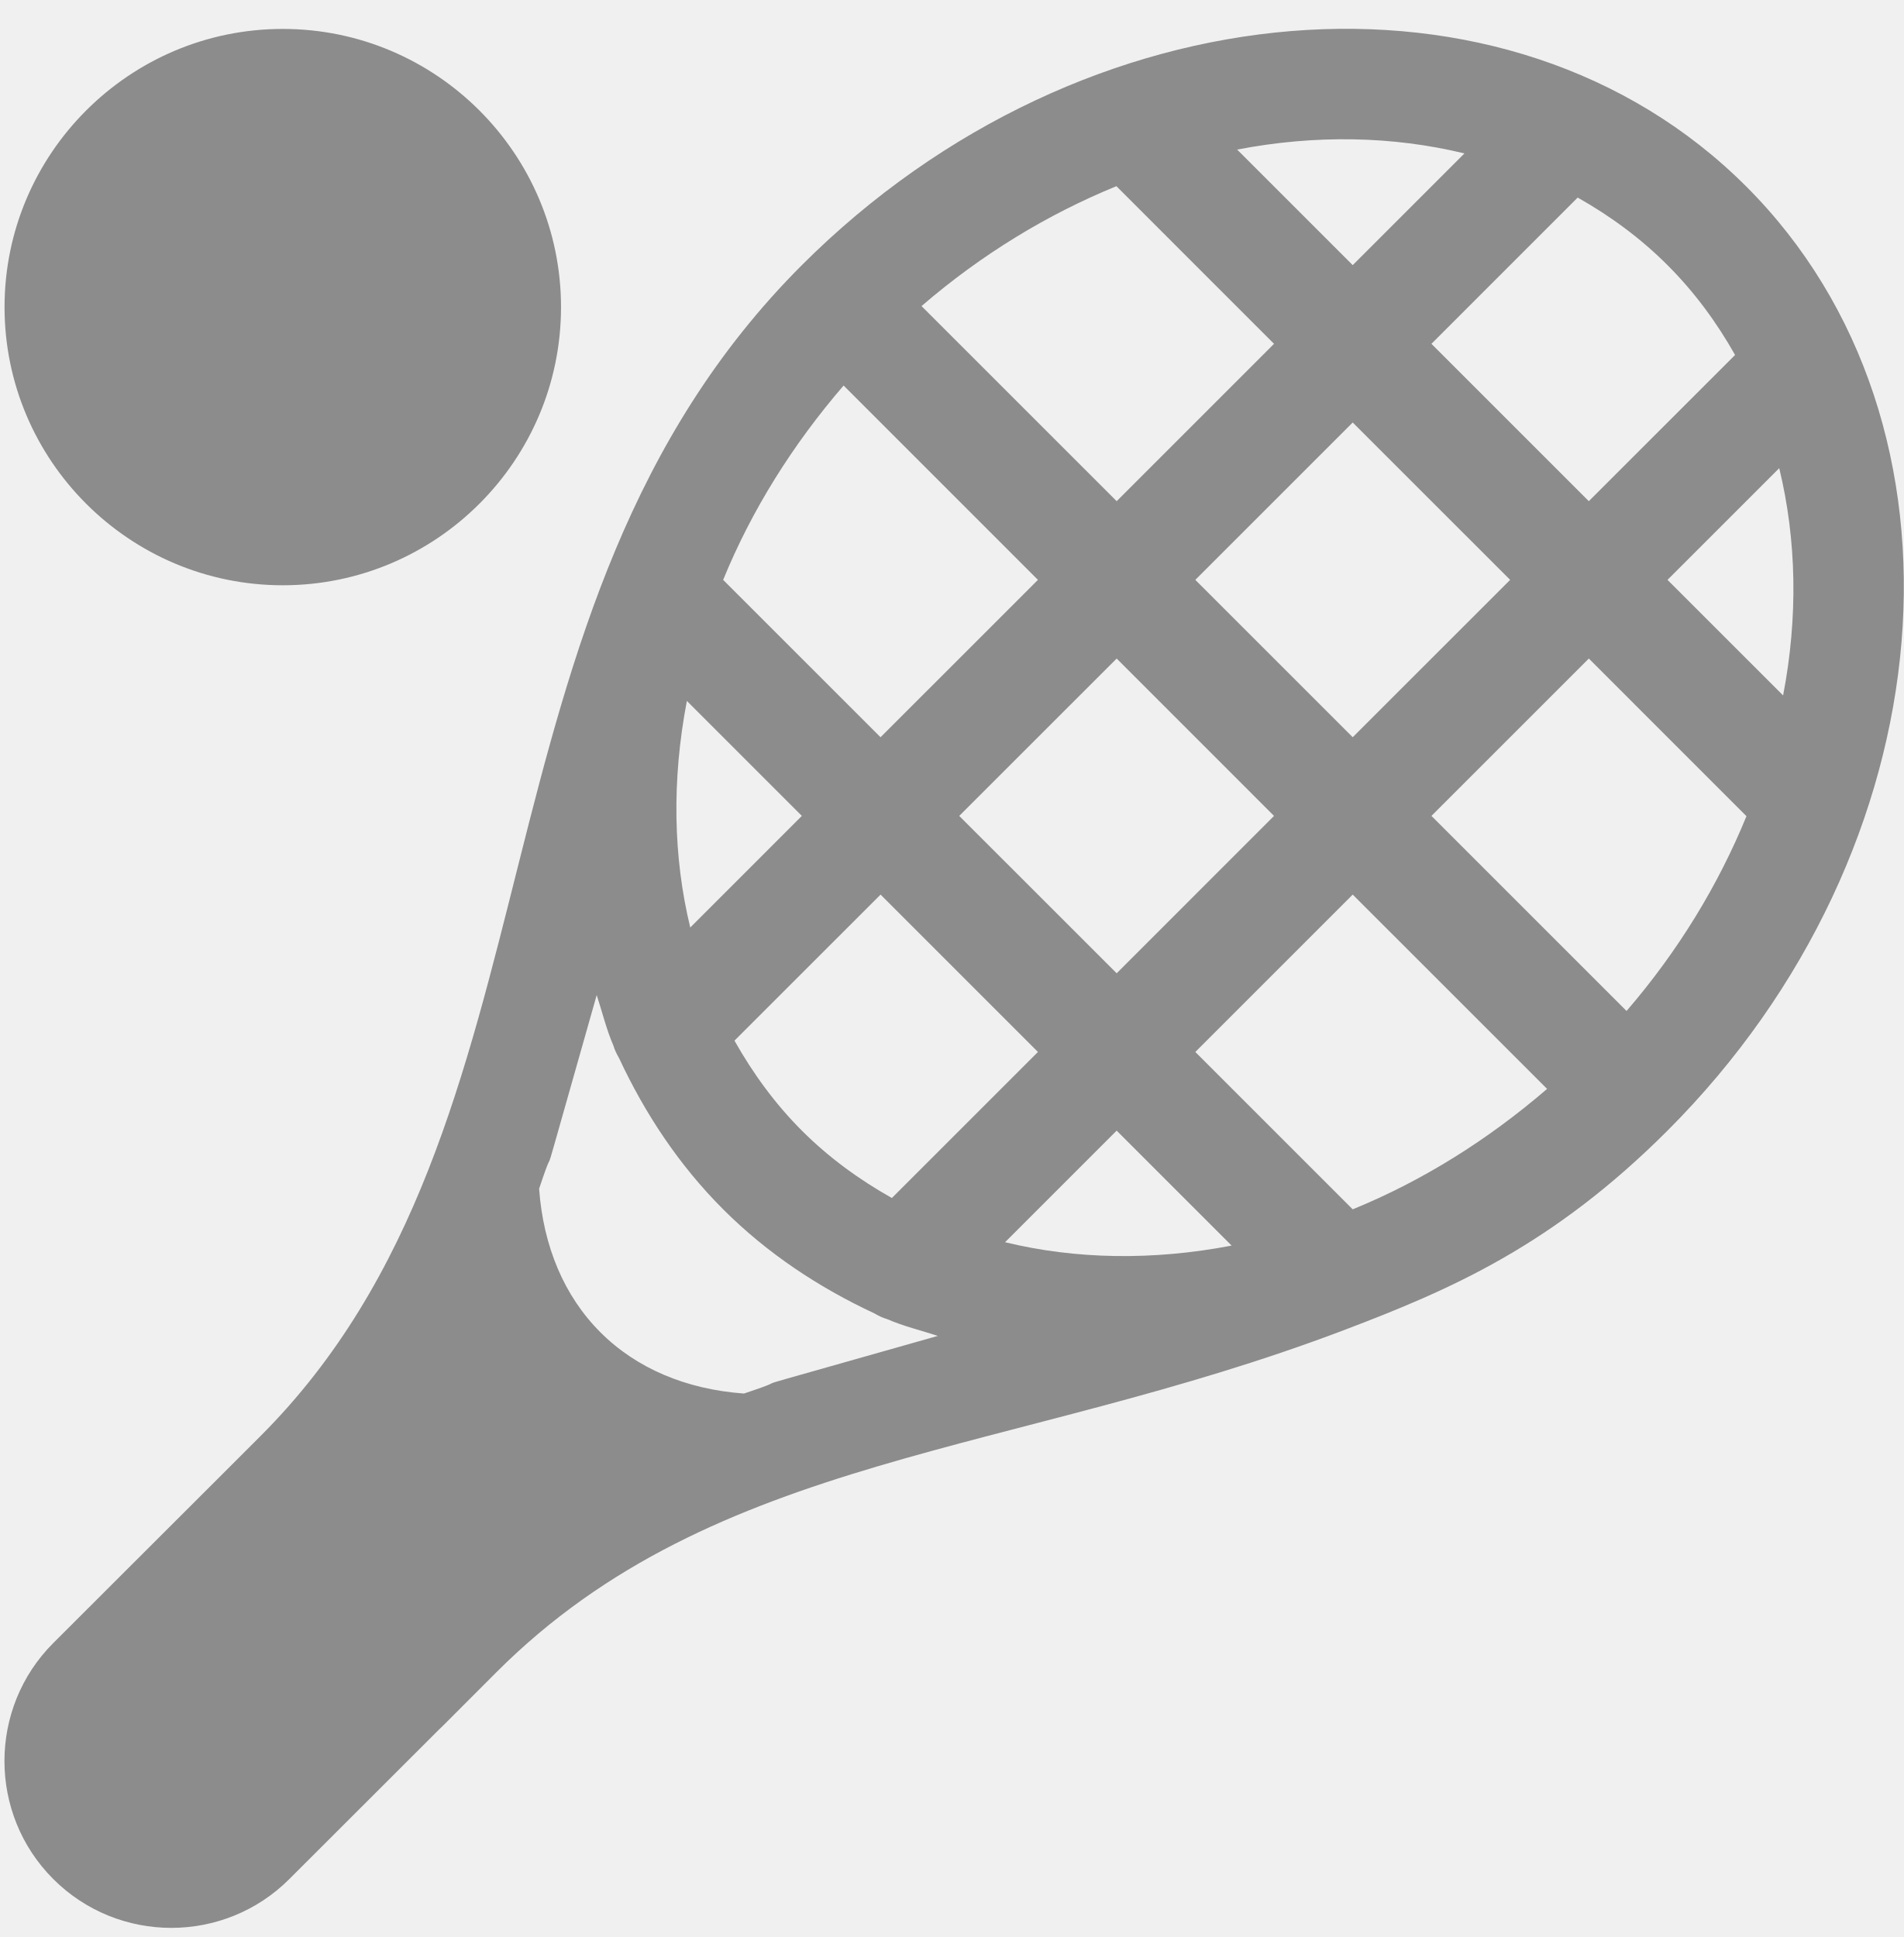
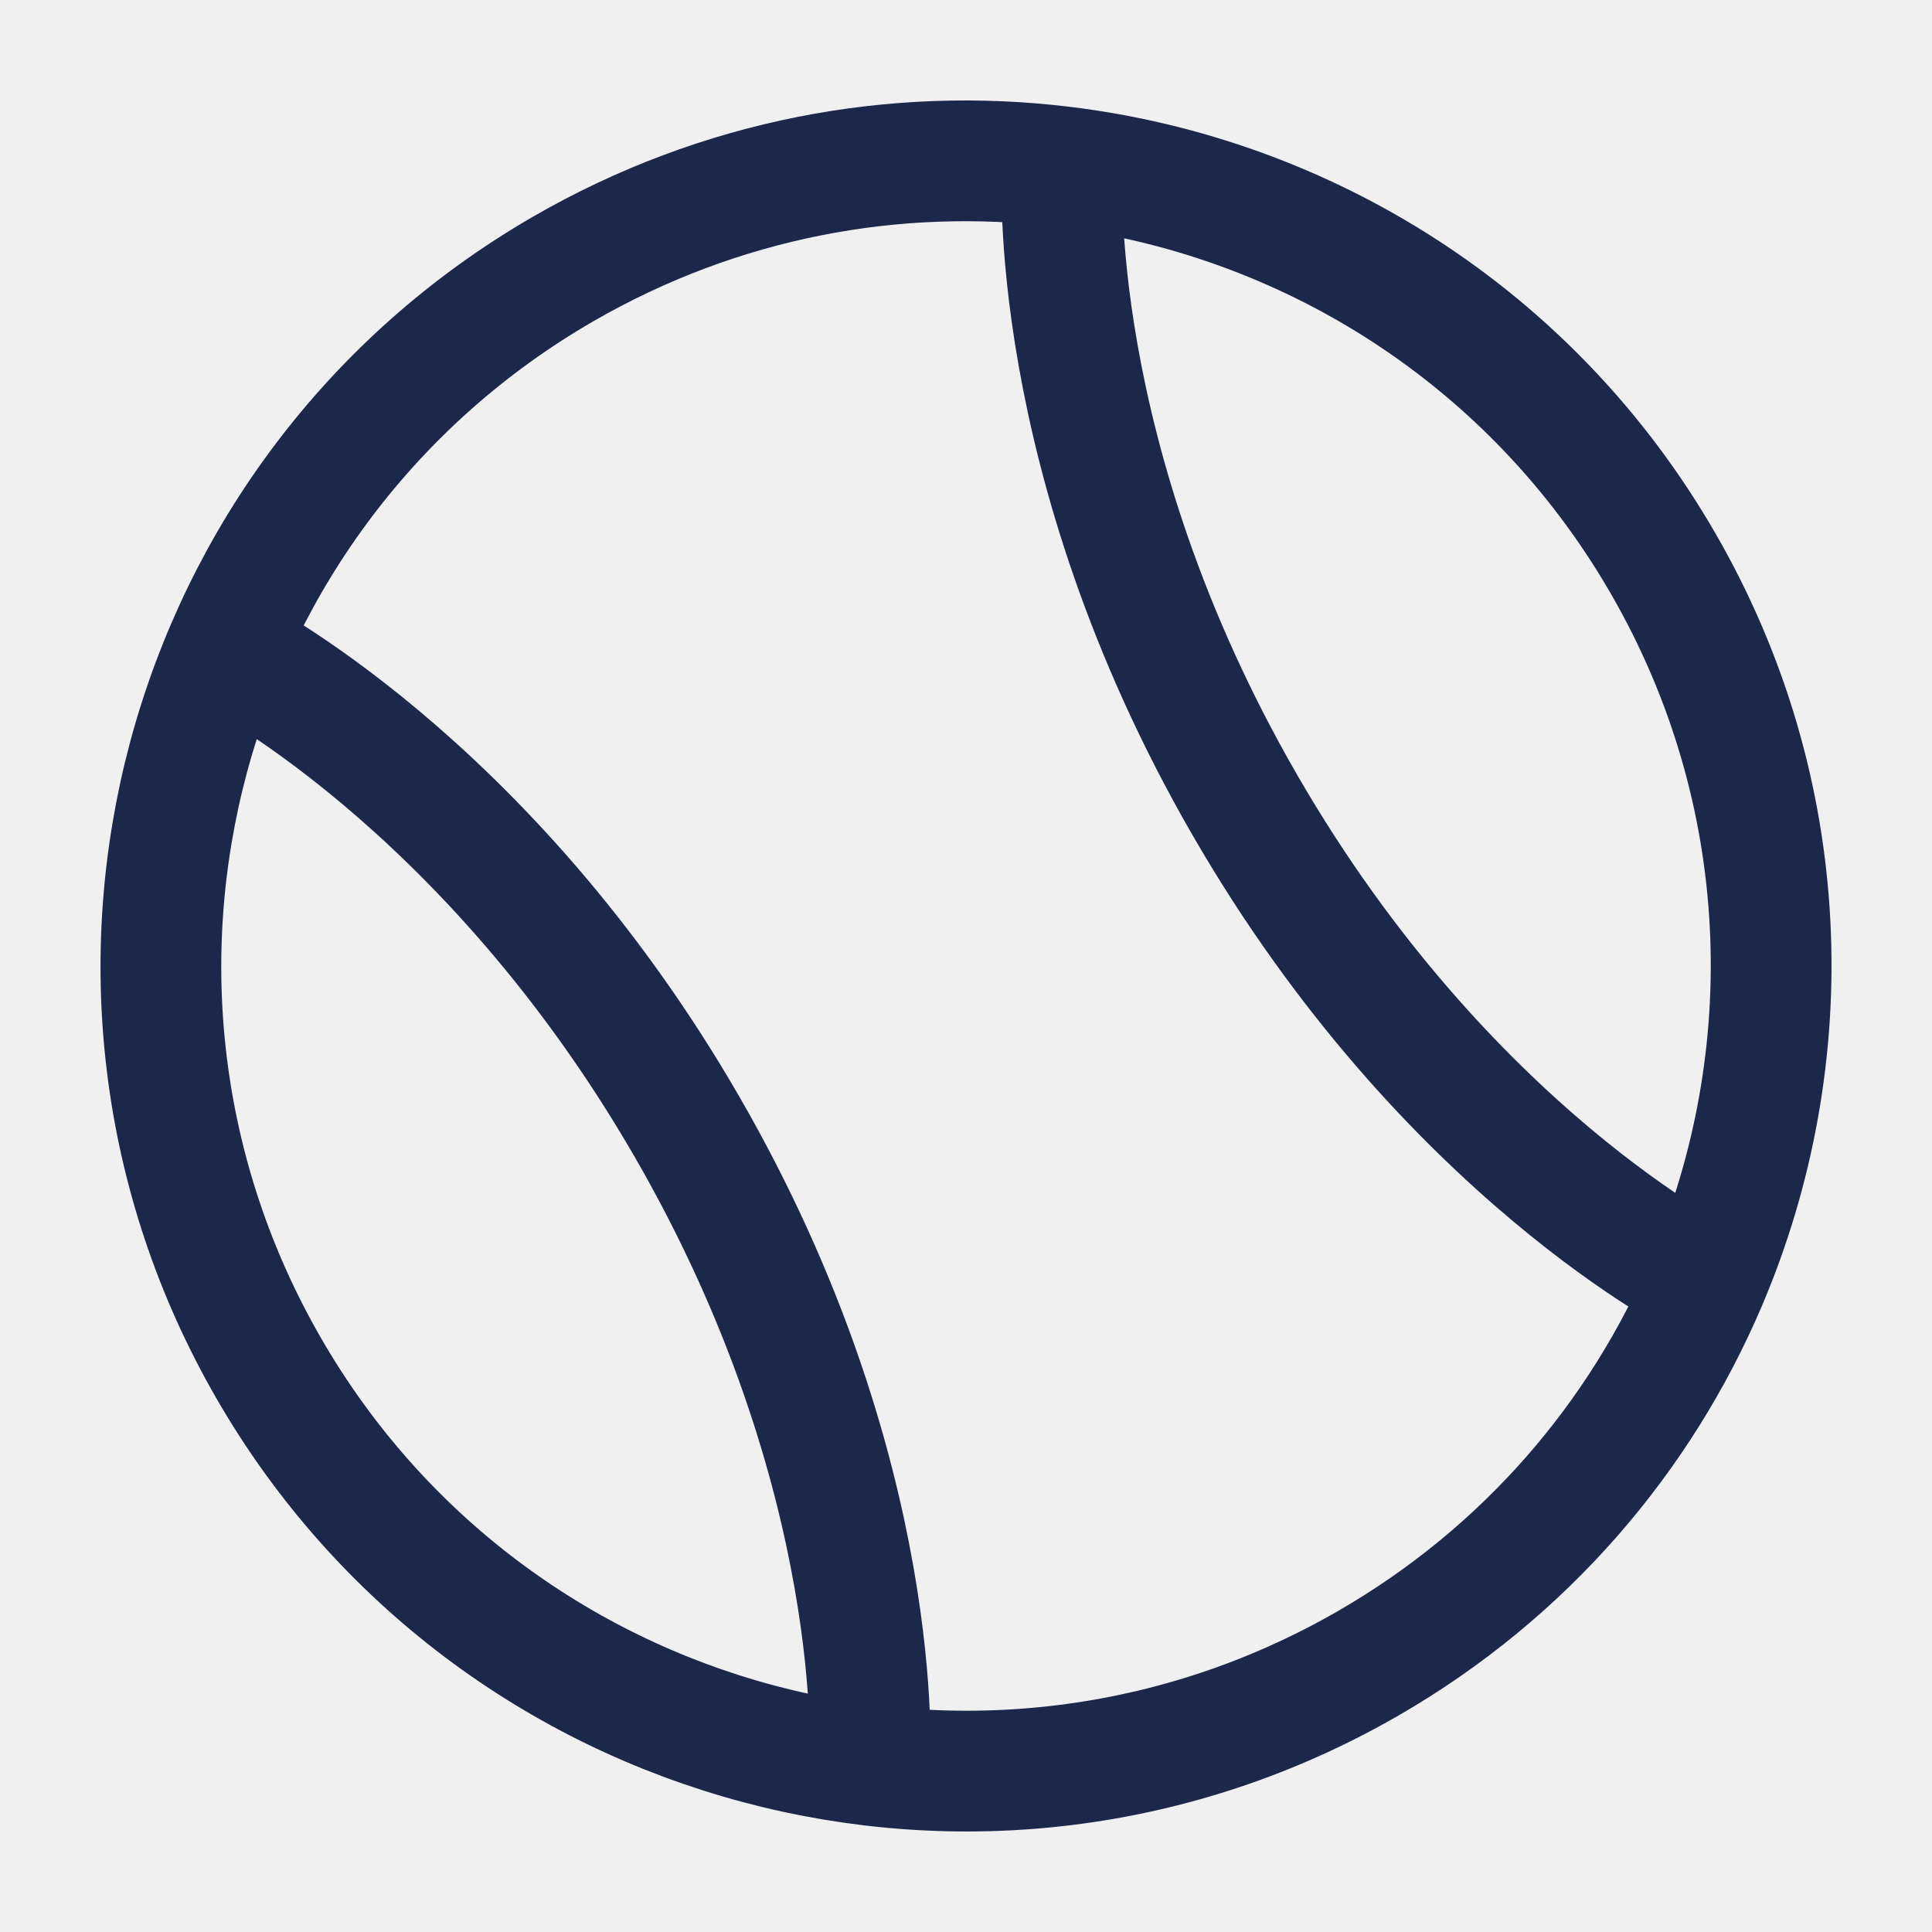
- <svg xmlns="http://www.w3.org/2000/svg" width="57" height="58" viewBox="0 0 57 58" fill="none">
-   <g id="Frame" clip-path="url(#clip0_71_4553)">
-     <g id="Group">
-       <path id="Vector" d="M52.279 5.583C45.175 -1.521 32.45 -0.504 24.006 7.939C13.663 18.281 17.153 33.647 7.799 43C5.777 45.023 6.275 44.523 6.194 44.604C6.191 44.609 1.599 49.193 1.595 49.198C-0.354 51.147 -0.354 54.316 1.595 56.265C3.544 58.214 6.713 58.214 8.662 56.265C14.996 49.931 12.686 52.25 13.263 51.673C13.265 51.668 14.862 50.072 14.867 50.067C21.427 43.507 30.287 43.606 40.244 39.825C43.424 38.617 46.472 37.305 49.922 33.855C58.356 25.421 59.386 12.69 52.279 5.583ZM49.922 7.939C50.733 8.749 51.398 9.658 51.945 10.629L47.566 15.007L42.855 10.295L47.233 5.916C48.203 6.464 49.112 7.128 49.922 7.939ZM28.718 24.431L33.431 19.719L38.142 24.431L33.431 29.143L28.718 24.431ZM31.074 31.499L26.701 35.872C25.721 35.321 24.809 34.657 24.007 33.855C23.204 33.052 22.541 32.14 21.989 31.16L26.363 26.787L31.074 31.499ZM35.786 17.363L40.498 12.651L45.211 17.363L40.498 22.075L35.786 17.363ZM43.843 4.594L40.498 7.939L37.038 4.479C39.374 4.028 41.693 4.073 43.843 4.594ZM33.423 5.575L38.142 10.295L33.431 15.007L27.589 9.165C29.399 7.605 31.381 6.409 33.423 5.575ZM25.256 11.544L31.074 17.363L26.362 22.075L21.65 17.363C22.502 15.278 23.727 13.319 25.256 11.544ZM20.564 20.988L24.006 24.431L20.665 27.772C20.152 25.659 20.11 23.355 20.564 20.988ZM22.273 41.727C20.545 41.602 19.058 40.976 17.974 39.892C16.891 38.809 16.265 37.322 16.14 35.594C16.842 33.494 15.79 37.093 17.864 29.796C18.031 30.302 18.154 30.826 18.365 31.31C18.403 31.441 18.462 31.56 18.532 31.68C19.31 33.35 20.331 34.891 21.65 36.211C22.969 37.53 24.511 38.55 26.179 39.328C26.301 39.399 26.421 39.459 26.553 39.496C27.04 39.709 27.568 39.834 28.077 40.001C20.773 42.077 24.371 41.025 22.273 41.727ZM30.09 37.196L33.431 33.855L36.873 37.297C34.506 37.751 32.202 37.709 30.09 37.196ZM40.498 36.211L35.786 31.499L40.498 26.787L46.317 32.605C44.542 34.134 42.583 35.36 40.498 36.211ZM48.696 30.272L42.855 24.431L47.567 19.719L52.286 24.439C51.452 26.48 50.256 28.462 48.696 30.272ZM49.922 17.363L53.267 14.018C53.789 16.168 53.833 18.487 53.383 20.823L49.922 17.363ZM8.466 0.866C3.873 0.866 0.136 4.603 0.136 9.196C0.136 13.789 3.873 17.525 8.466 17.525C13.059 17.525 16.796 13.789 16.796 9.196C16.796 4.603 13.059 0.866 8.466 0.866Z" fill="#8C8C8C" />
-     </g>
-   </g>
-   <defs>
-     <clipPath id="clip0_71_4553">
-       <rect width="56.864" height="56.864" fill="white" transform="translate(0.132812 0.862061)" />
-     </clipPath>
-   </defs>
+ <svg xmlns="http://www.w3.org/2000/svg" width="800px" height="800px" viewBox="0 0 24 24" fill="none">
+   <path d="M3.34 17C6.101 21.783 12.217 23.421 17 20.66C18.95 19.534 20.377 17.851 21.197 15.929C22.388 13.134 22.296 9.833 20.66 7C19.025 4.166 16.212 2.436 13.196 2.071C11.121 1.819 8.95 2.214 7 3.339C2.217 6.101 0.579 12.217 3.34 17Z" stroke="#1C274C" stroke-width="1.5" />
+   <path d="M13.196 2.071C13.196 2.071 12.964 5.67 15.464 10C17.964 14.33 21.197 15.929 21.197 15.929M2.804 8.071C2.804 8.071 6.036 9.67 8.536 14C11.036 18.33 10.804 21.929 10.804 21.929" stroke="#1C274C" stroke-width="1.5" />
</svg>
